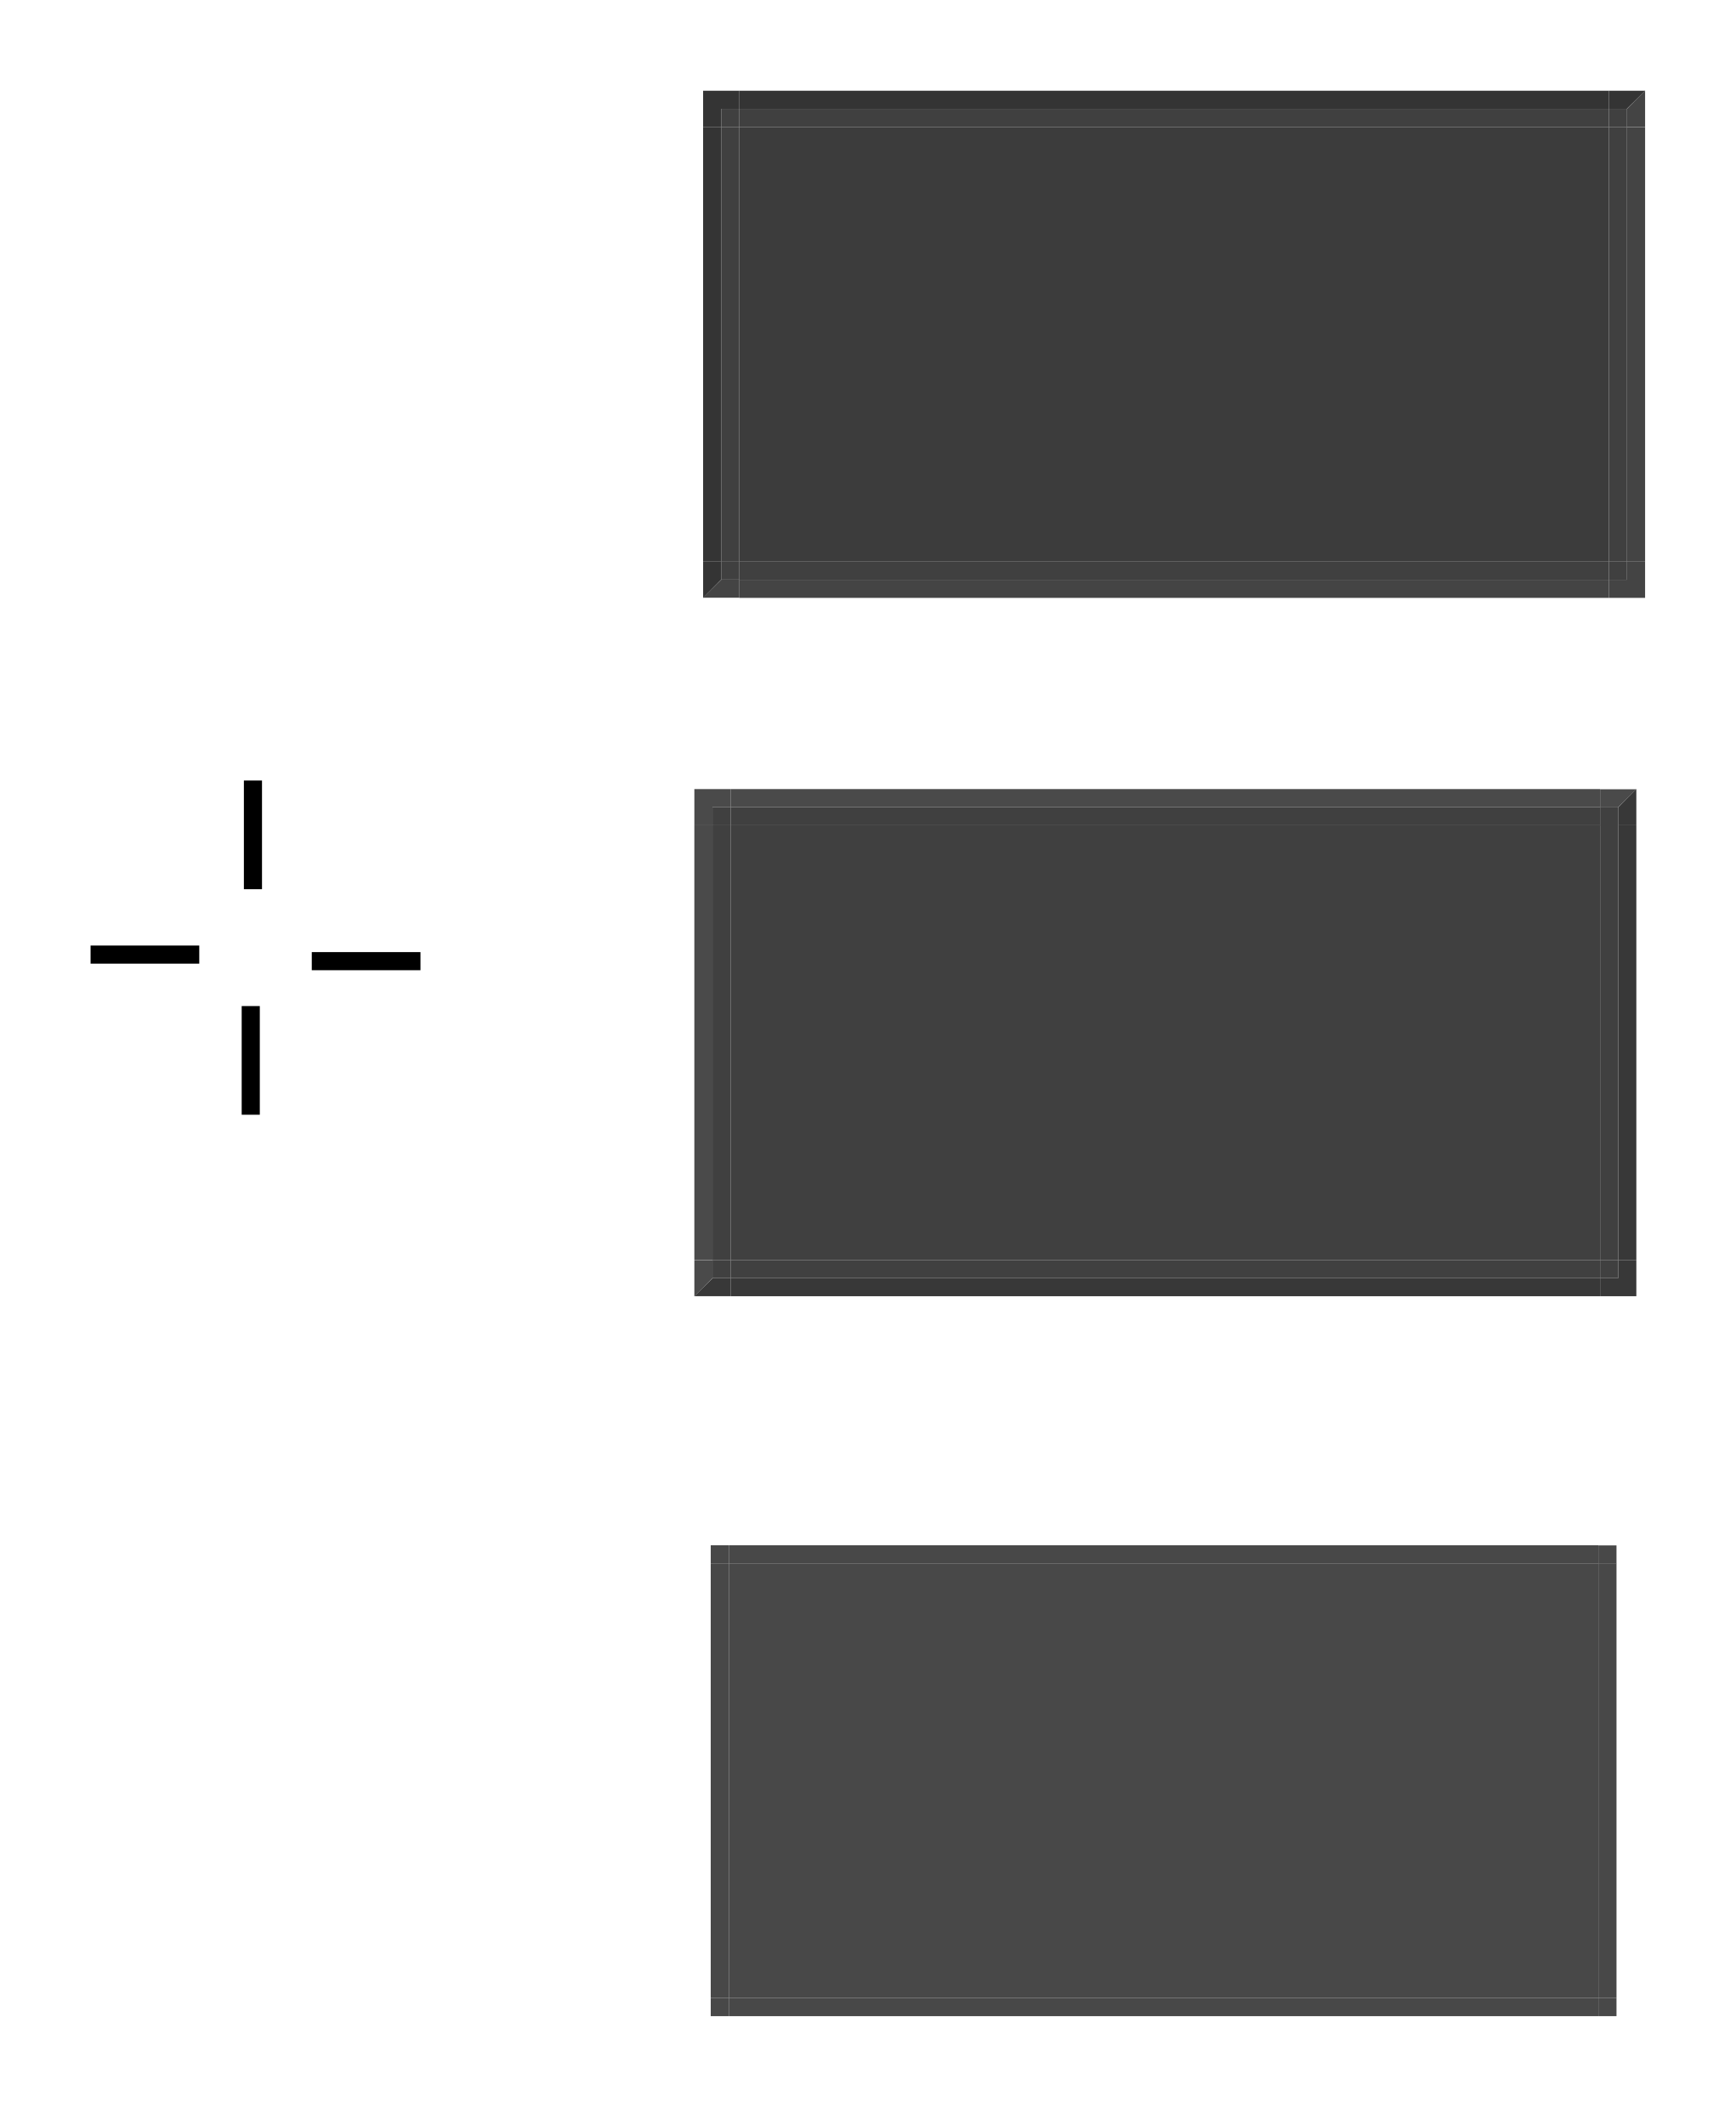
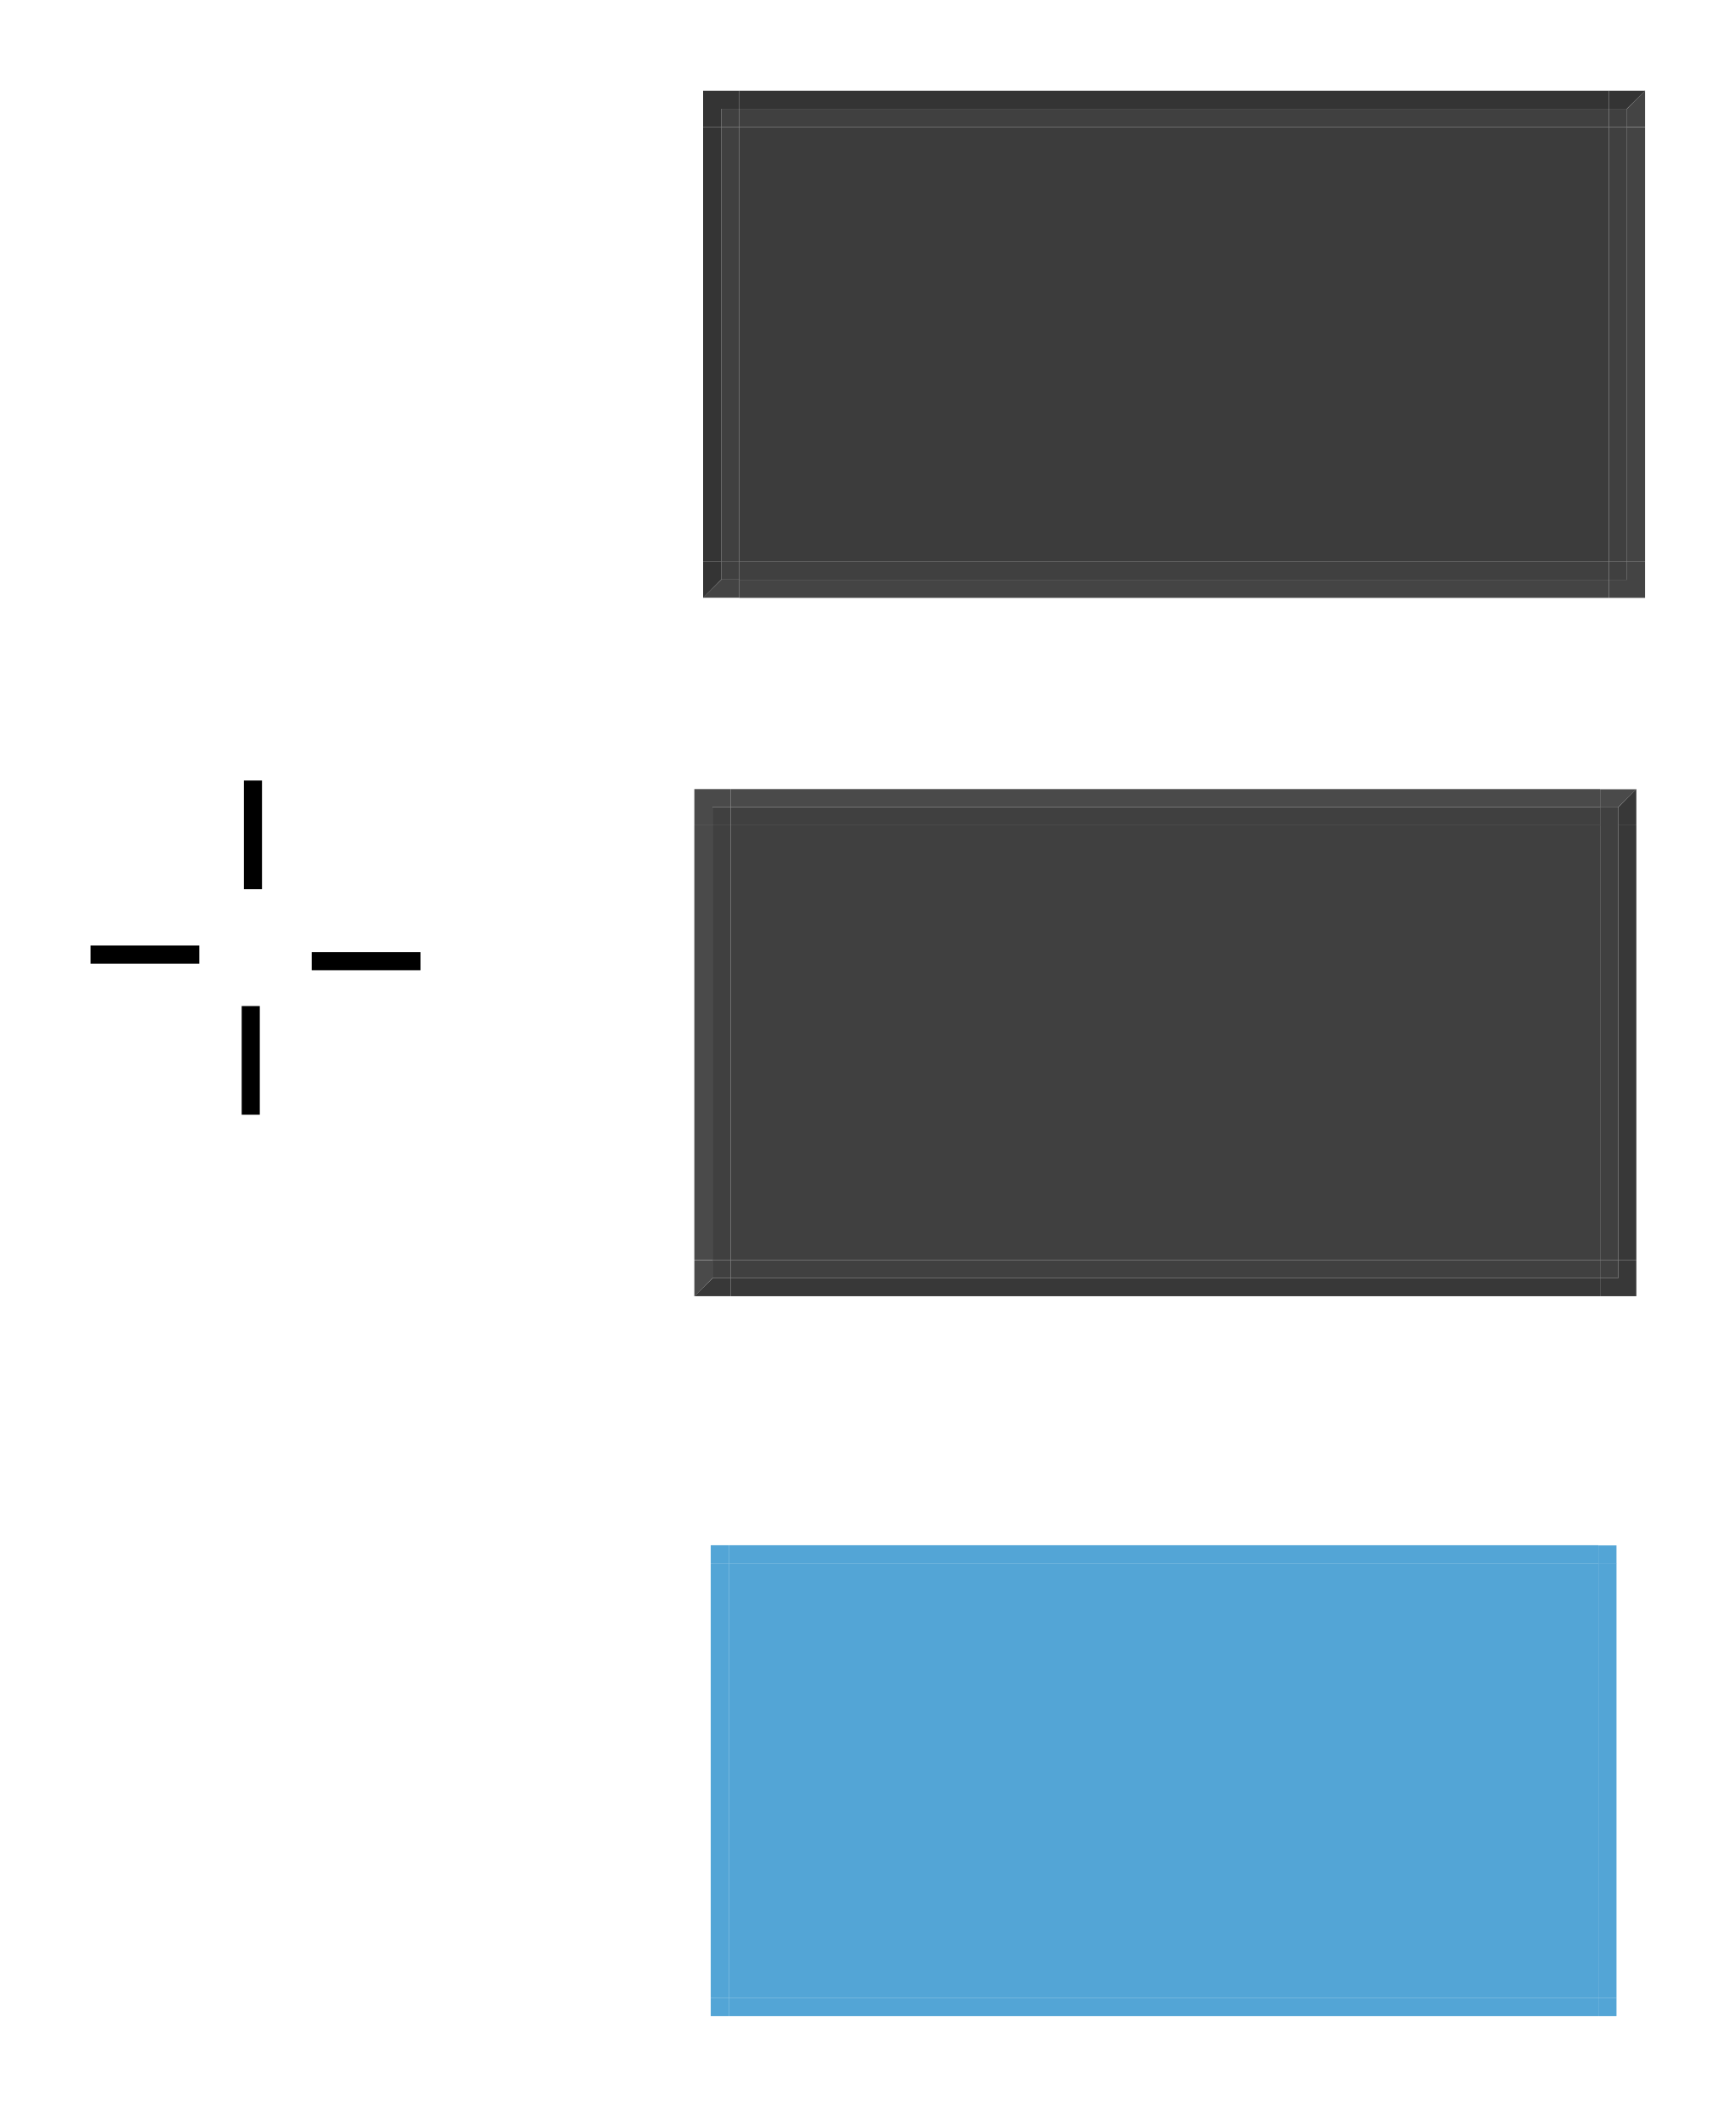
<svg xmlns="http://www.w3.org/2000/svg" xmlns:ns1="http://www.openswatchbook.org/uri/2009/osb" xmlns:xlink="http://www.w3.org/1999/xlink" id="svg2" width="95.814" viewBox="0 0 95.814 117.326" version="1.1" height="117.326">
  <defs id="defs4">
    <linearGradient id="hover" ns1:paint="solid">
-       <stop style="stop-color:#484848;stop-opacity:1;" offset="0" id="stop1879" />
+       <stop style="stop-color:#298fcc;stop-opacity:0.8;" offset="0" id="stop1879" />
    </linearGradient>
    <linearGradient ns1:paint="solid" id="shadowlightpressed">
      <stop id="stop1463" offset="0" style="stop-color:#444444;stop-opacity:1;" />
    </linearGradient>
    <linearGradient ns1:paint="solid" id="shadowdarkpressed">
      <stop id="stop1457" offset="0" style="stop-color:#343434;stop-opacity:1;" />
    </linearGradient>
    <linearGradient ns1:paint="solid" id="pressed-3">
      <stop id="stop1451" offset="0" style="stop-color:#3c3c3c;stop-opacity:1;" />
    </linearGradient>
    <linearGradient ns1:paint="solid" id="shadowlight">
      <stop id="stop883" offset="0" style="stop-color:#4a4a4a;stop-opacity:1;" />
    </linearGradient>
    <linearGradient ns1:paint="solid" id="shadowdark">
      <stop id="stop873" offset="0" style="stop-color:#383838;stop-opacity:1;" />
    </linearGradient>
    <linearGradient ns1:paint="solid" id="normal">
      <stop id="stop2247" offset="0" style="stop-color:#404040;stop-opacity:1;" />
    </linearGradient>
    <linearGradient gradientUnits="userSpaceOnUse" y2="23.113" x2="54.798" y1="23.113" x1="6.798" id="linearGradient2251" xlink:href="#normal" gradientTransform="translate(33.53217,34.45413)" />
    <linearGradient gradientUnits="userSpaceOnUse" y2="36.113" x2="54.798" y1="36.113" x1="6.798" id="linearGradient877" xlink:href="#shadowdark" gradientTransform="matrix(1,0,0,0.5,0.9067429,22.30419)" />
    <linearGradient gradientUnits="userSpaceOnUse" y2="36.113" x2="56.798" y1="36.113" x1="54.798" id="linearGradient881" xlink:href="#shadowdark" gradientTransform="translate(0.9671918,1.934421)" />
    <linearGradient gradientUnits="userSpaceOnUse" y2="10.113" x2="54.798" y1="10.113" x1="6.798" id="linearGradient889" xlink:href="#normal" gradientTransform="matrix(1,0,0,0.5,0.9067429,0.5390059)" />
    <linearGradient gradientUnits="userSpaceOnUse" y2="10.113" x2="6.798" y1="10.113" x1="4.798" id="linearGradient891" xlink:href="#shadowlight" gradientTransform="translate(-0.120899,-3.113111)" />
    <linearGradient gradientUnits="userSpaceOnUse" y2="36.113" x2="6.798" y1="36.113" x1="4.798" id="linearGradient895" xlink:href="#shadowdark" gradientTransform="translate(-2.130843,2.780712)" />
    <linearGradient xlink:href="#normal" id="linearGradient1040" gradientUnits="userSpaceOnUse" gradientTransform="matrix(1,0,0,0.5,0.9067429,21.30419)" x1="6.798" y1="36.113" x2="54.798" y2="36.113" />
    <linearGradient xlink:href="#shadowdark" id="linearGradient1054" gradientUnits="userSpaceOnUse" gradientTransform="matrix(1,0,0,0.5,0.9067429,22.30419)" x1="6.798" y1="36.113" x2="54.798" y2="36.113" />
    <linearGradient xlink:href="#normal" id="linearGradient1056" gradientUnits="userSpaceOnUse" gradientTransform="matrix(1,0,0,0.5,0.9067429,21.30419)" x1="6.798" y1="36.113" x2="54.798" y2="36.113" />
    <linearGradient xlink:href="#normal" id="linearGradient1064" gradientUnits="userSpaceOnUse" gradientTransform="matrix(0.5,0,0,0.5,28.3666,19.49051)" x1="54.798" y1="36.113" x2="56.798" y2="36.113" />
    <linearGradient xlink:href="#shadowlight" id="linearGradient1075" gradientUnits="userSpaceOnUse" gradientTransform="matrix(1,0,0,0.5,0.9067429,-0.4609945)" x1="6.798" y1="10.113" x2="54.798" y2="10.113" />
    <linearGradient xlink:href="#normal" id="linearGradient1089" gradientUnits="userSpaceOnUse" gradientTransform="matrix(1,0,0,0.5,0.9067429,0.5390059)" x1="6.798" y1="10.113" x2="54.798" y2="10.113" />
    <linearGradient xlink:href="#shadowlight" id="linearGradient1091" gradientUnits="userSpaceOnUse" gradientTransform="matrix(1,0,0,0.5,0.9067429,-0.4609945)" x1="6.798" y1="10.113" x2="54.798" y2="10.113" />
    <linearGradient xlink:href="#normal" id="linearGradient1099" gradientUnits="userSpaceOnUse" gradientTransform="matrix(0.5,0,0,0.5,3.278726,2.443646)" x1="4.798" y1="10.113" x2="6.798" y2="10.113" />
    <linearGradient xlink:href="#normal" id="linearGradient1114" gradientUnits="userSpaceOnUse" gradientTransform="matrix(0.5,0,0,0.5,1.268961,20.33622)" x1="4.798" y1="36.113" x2="6.798" y2="36.113" />
    <linearGradient xlink:href="#shadowlight" id="linearGradient1122" gradientUnits="userSpaceOnUse" gradientTransform="matrix(0,-1,-1,0,39.77983,44.70112)" x1="4.798" y1="36.113" x2="6.798" y2="36.113" />
    <linearGradient xlink:href="#shadowlight" id="linearGradient1139" gradientUnits="userSpaceOnUse" gradientTransform="translate(-2.130843,2.780712)" x1="4.798" y1="36.113" x2="6.798" y2="36.113" />
    <linearGradient xlink:href="#normal" id="linearGradient1141" gradientUnits="userSpaceOnUse" gradientTransform="matrix(0.5,0,0,0.5,1.268961,20.33622)" x1="4.798" y1="36.113" x2="6.798" y2="36.113" />
    <linearGradient xlink:href="#shadowdark" id="linearGradient1143" gradientUnits="userSpaceOnUse" gradientTransform="matrix(0,-1,-1,0,39.77983,44.70112)" x1="4.798" y1="36.113" x2="6.798" y2="36.113" />
    <linearGradient xlink:href="#shadowdarkpressed" id="linearGradient1201" gradientUnits="userSpaceOnUse" gradientTransform="matrix(1,0,0,0.5,0.9067429,22.30419)" x1="6.798" y1="36.113" x2="54.798" y2="36.113" />
    <linearGradient xlink:href="#normal" id="linearGradient1203" gradientUnits="userSpaceOnUse" gradientTransform="matrix(1,0,0,0.5,0.9067429,21.30419)" x1="6.798" y1="36.113" x2="54.798" y2="36.113" />
    <linearGradient xlink:href="#normal" id="linearGradient1207" gradientUnits="userSpaceOnUse" gradientTransform="matrix(1,0,0,0.5,0.9067429,21.30419)" x1="6.798" y1="36.113" x2="54.798" y2="36.113" />
    <linearGradient xlink:href="#shadowdarkpressed" id="linearGradient1209" gradientUnits="userSpaceOnUse" gradientTransform="translate(0.9671918,1.934421)" x1="54.798" y1="36.113" x2="56.798" y2="36.113" />
    <linearGradient xlink:href="#normal" id="linearGradient1211" gradientUnits="userSpaceOnUse" gradientTransform="matrix(0.5,0,0,0.5,28.3666,19.49051)" x1="54.798" y1="36.113" x2="56.798" y2="36.113" />
    <linearGradient xlink:href="#normal" id="linearGradient1213" gradientUnits="userSpaceOnUse" gradientTransform="matrix(1,0,0,0.5,0.9067429,0.5390059)" x1="6.798" y1="10.113" x2="54.798" y2="10.113" />
    <linearGradient xlink:href="#shadowlightpressed" id="linearGradient1215" gradientUnits="userSpaceOnUse" gradientTransform="matrix(1,0,0,0.5,0.9067429,-0.4609945)" x1="6.798" y1="10.113" x2="54.798" y2="10.113" />
    <linearGradient xlink:href="#normal" id="linearGradient1217" gradientUnits="userSpaceOnUse" gradientTransform="matrix(1,0,0,0.5,0.9067429,0.5390059)" x1="6.798" y1="10.113" x2="54.798" y2="10.113" />
    <linearGradient xlink:href="#shadowlightpressed" id="linearGradient1221" gradientUnits="userSpaceOnUse" gradientTransform="translate(-0.120899,-3.113111)" x1="4.798" y1="10.113" x2="6.798" y2="10.113" />
    <linearGradient xlink:href="#normal" id="linearGradient1223" gradientUnits="userSpaceOnUse" gradientTransform="matrix(0.5,0,0,0.5,3.278726,2.443646)" x1="4.798" y1="10.113" x2="6.798" y2="10.113" />
    <linearGradient xlink:href="#shadowdarkpressed" id="linearGradient1225" gradientUnits="userSpaceOnUse" gradientTransform="translate(-2.130843,2.780712)" x1="4.798" y1="36.113" x2="6.798" y2="36.113" />
    <linearGradient xlink:href="#normal" id="linearGradient1227" gradientUnits="userSpaceOnUse" gradientTransform="matrix(0.5,0,0,0.5,1.268961,20.33622)" x1="4.798" y1="36.113" x2="6.798" y2="36.113" />
    <linearGradient xlink:href="#shadowlightpressed" id="linearGradient1229" gradientUnits="userSpaceOnUse" gradientTransform="matrix(0,-1,-1,0,39.77983,44.70112)" x1="4.798" y1="36.113" x2="6.798" y2="36.113" />
    <linearGradient xlink:href="#shadowlightpressed" id="linearGradient1231" gradientUnits="userSpaceOnUse" gradientTransform="translate(-2.130843,2.780712)" x1="4.798" y1="36.113" x2="6.798" y2="36.113" />
    <linearGradient xlink:href="#normal" id="linearGradient1233" gradientUnits="userSpaceOnUse" gradientTransform="matrix(0.5,0,0,0.5,1.268961,20.33622)" x1="4.798" y1="36.113" x2="6.798" y2="36.113" />
    <linearGradient xlink:href="#shadowdarkpressed" id="linearGradient1235" gradientUnits="userSpaceOnUse" gradientTransform="matrix(0,-1,-1,0,39.77983,44.70112)" x1="4.798" y1="36.113" x2="6.798" y2="36.113" />
    <linearGradient gradientUnits="userSpaceOnUse" y2="15.444" x2="-7.282" y1="15.444" x1="-55.282" id="linearGradient1455" xlink:href="#pressed-3" gradientTransform="translate(-33.53217,-34.45413)" />
    <linearGradient gradientUnits="userSpaceOnUse" y2="40.361" x2="55.705" y1="40.361" x1="7.705" id="linearGradient1461" xlink:href="#shadowdarkpressed" />
    <linearGradient gradientUnits="userSpaceOnUse" y2="4.595" x2="55.705" y1="4.595" x1="7.705" id="linearGradient1467" xlink:href="#shadowlightpressed" />
    <linearGradient y2="36.113" x2="54.798" y1="36.113" x1="6.798" gradientTransform="matrix(1,0,0,0.5,0.9067429,21.30419)" gradientUnits="userSpaceOnUse" id="linearGradient1527" xlink:href="#hover" />
    <linearGradient y2="36.113" x2="54.798" y1="36.113" x1="6.798" gradientTransform="matrix(1,0,0,0.5,0.9067429,21.30419)" gradientUnits="userSpaceOnUse" id="linearGradient1531" xlink:href="#hover" />
    <linearGradient y2="36.113" x2="56.798" y1="36.113" x1="54.798" gradientTransform="matrix(0.5,0,0,0.5,28.3666,19.49051)" gradientUnits="userSpaceOnUse" id="linearGradient1535" xlink:href="#hover" />
    <linearGradient y2="10.113" x2="54.798" y1="10.113" x1="6.798" gradientTransform="matrix(1,0,0,0.5,0.9067429,0.5390059)" gradientUnits="userSpaceOnUse" id="linearGradient1537" xlink:href="#hover" />
    <linearGradient y2="10.113" x2="54.798" y1="10.113" x1="6.798" gradientTransform="matrix(1,0,0,0.5,0.9067429,0.5390059)" gradientUnits="userSpaceOnUse" id="linearGradient1541" xlink:href="#hover" />
    <linearGradient y2="10.113" x2="6.798" y1="10.113" x1="4.798" gradientTransform="matrix(0.5,0,0,0.5,3.278726,2.443646)" gradientUnits="userSpaceOnUse" id="linearGradient1547" xlink:href="#hover" />
    <linearGradient y2="36.113" x2="6.798" y1="36.113" x1="4.798" gradientTransform="matrix(0.5,0,0,0.5,1.268961,20.33622)" gradientUnits="userSpaceOnUse" id="linearGradient1551" xlink:href="#hover" />
    <linearGradient y2="36.113" x2="6.798" y1="36.113" x1="4.798" gradientTransform="matrix(0.5,0,0,0.5,1.268961,20.33622)" gradientUnits="userSpaceOnUse" id="linearGradient1557" xlink:href="#hover" />
    <linearGradient xlink:href="#hover" id="linearGradient1883" x1="6.702" y1="63.862" x2="54.702" y2="63.862" gradientUnits="userSpaceOnUse" gradientTransform="translate(33.53217,34.45413)" />
  </defs>
  <rect y="45.567" x="40.33" height="24" width="48" id="normal-center" style="opacity:1;fill:url(#linearGradient2251);fill-opacity:1;fill-rule:nonzero;stroke:none;stroke-width:20.747;stroke-linecap:round;stroke-miterlimit:4;stroke-dasharray:none;stroke-dashoffset:0;stroke-opacity:1" />
  <rect y="52.205" x="5" height="1" width="6" id="normal-hint-left-margin" style="opacity:1;fill:#000000;fill-opacity:1;fill-rule:evenodd;stroke:none;stroke-width:2.822;stroke-linecap:butt;stroke-linejoin:round;stroke-miterlimit:4;stroke-dasharray:none;stroke-dashoffset:0;stroke-opacity:1;paint-order:normal" />
  <rect style="opacity:1;fill:#000000;fill-opacity:1;fill-rule:evenodd;stroke:none;stroke-width:2.822;stroke-linecap:butt;stroke-linejoin:round;stroke-miterlimit:4;stroke-dasharray:none;stroke-dashoffset:0;stroke-opacity:1;paint-order:normal" id="normal-hint-right-margin" width="6" height="1" x="17.211" y="52.568" />
  <rect y="43.095" x="13.463" height="6" width="1" id="normal-hint-top-margin" style="opacity:1;fill:#000000;fill-opacity:1;fill-rule:evenodd;stroke:none;stroke-width:2.822;stroke-linecap:butt;stroke-linejoin:round;stroke-miterlimit:4;stroke-dasharray:none;stroke-dashoffset:0;stroke-opacity:1;paint-order:normal" />
  <rect style="opacity:1;fill:#000000;fill-opacity:1;fill-rule:evenodd;stroke:none;stroke-width:2.822;stroke-linecap:butt;stroke-linejoin:round;stroke-miterlimit:4;stroke-dasharray:none;stroke-dashoffset:0;stroke-opacity:1;paint-order:normal" id="normal-hint-bottom-margin" width="1" height="6" x="13.342" y="55.547" />
  <g id="normal-bottom" transform="translate(32.62542,30.70626)">
    <rect y="39.861" x="7.705" height="1" width="48" id="rect1046" style="opacity:1;fill:url(#linearGradient877);fill-opacity:1;fill-rule:nonzero;stroke:none;stroke-width:4.235;stroke-linecap:round;stroke-miterlimit:4;stroke-dasharray:none;stroke-dashoffset:0;stroke-opacity:1" />
    <rect style="opacity:1;fill:url(#linearGradient1040);fill-opacity:1;fill-rule:nonzero;stroke:none;stroke-width:4.235;stroke-linecap:round;stroke-miterlimit:4;stroke-dasharray:none;stroke-dashoffset:0;stroke-opacity:1" id="rect1038" width="48" height="1" x="7.705" y="38.861" />
  </g>
  <g transform="matrix(0,-0.5,1,0,49.46969,73.41916)" id="g1052">
    <rect style="opacity:1;fill:url(#linearGradient1054);fill-opacity:1;fill-rule:nonzero;stroke:none;stroke-width:4.235;stroke-linecap:round;stroke-miterlimit:4;stroke-dasharray:none;stroke-dashoffset:0;stroke-opacity:1" id="rect1048" width="48" height="1" x="7.705" y="39.861" />
    <rect y="38.861" x="7.705" height="1" width="48" id="rect1050" style="opacity:1;fill:url(#linearGradient1056);fill-opacity:1;fill-rule:nonzero;stroke:none;stroke-width:4.235;stroke-linecap:round;stroke-miterlimit:4;stroke-dasharray:none;stroke-dashoffset:0;stroke-opacity:1" />
  </g>
  <g id="normal-bottomright" transform="translate(32.56458,32.51994)">
    <path id="path1071" transform="translate(0,-3.7758427e-5)" d="m 56.766,37.047 v 1 h -1 v 1 h 2 v -2 z" style="opacity:1;fill:url(#linearGradient881);fill-opacity:1;fill-rule:nonzero;stroke:none;stroke-width:1.222;stroke-linecap:round;stroke-miterlimit:4;stroke-dasharray:none;stroke-dashoffset:0;stroke-opacity:1" />
    <rect y="37.047" x="55.766" height="1" width="1" id="rect1062" style="opacity:1;fill:url(#linearGradient1064);fill-opacity:1;fill-rule:nonzero;stroke:none;stroke-width:0.611;stroke-linecap:round;stroke-miterlimit:4;stroke-dasharray:none;stroke-dashoffset:0;stroke-opacity:1" />
  </g>
  <g id="normal-top" transform="translate(32.62542,39.47144)">
    <rect style="opacity:1;fill:url(#linearGradient889);fill-opacity:1;fill-rule:nonzero;stroke:none;stroke-width:4.235;stroke-linecap:round;stroke-miterlimit:4;stroke-dasharray:none;stroke-dashoffset:0;stroke-opacity:1" id="rect1081" width="48" height="1" x="7.705" y="5.095" />
    <rect y="4.095" x="7.705" height="1" width="48" id="rect1073" style="opacity:1;fill:url(#linearGradient1075);fill-opacity:1;fill-rule:nonzero;stroke:none;stroke-width:4.235;stroke-linecap:round;stroke-miterlimit:4;stroke-dasharray:none;stroke-dashoffset:0;stroke-opacity:1" />
  </g>
  <g transform="matrix(0,-0.5,1,0,34.23486,73.41916)" id="normal-left">
    <rect y="5.095" x="7.705" height="1" width="48" id="rect1083" style="opacity:1;fill:url(#linearGradient1089);fill-opacity:1;fill-rule:nonzero;stroke:none;stroke-width:4.235;stroke-linecap:round;stroke-miterlimit:4;stroke-dasharray:none;stroke-dashoffset:0;stroke-opacity:1" />
    <rect style="opacity:1;fill:url(#linearGradient1091);fill-opacity:1;fill-rule:nonzero;stroke:none;stroke-width:4.235;stroke-linecap:round;stroke-miterlimit:4;stroke-dasharray:none;stroke-dashoffset:0;stroke-opacity:1" id="rect1085" width="48" height="1" x="7.705" y="4.095" />
  </g>
  <g id="normal-topleft" transform="translate(33.65245,37.5668)">
    <path id="path1106" transform="translate(0,-3.7758427e-5)" d="m 4.678,6 v 2 h 1 V 7 h 1 V 6 Z" style="opacity:1;fill:url(#linearGradient891);fill-opacity:1;fill-rule:nonzero;stroke:none;stroke-width:1.222;stroke-linecap:round;stroke-miterlimit:4;stroke-dasharray:none;stroke-dashoffset:0;stroke-opacity:1" />
    <rect y="7" x="5.678" height="1" width="1" id="rect1097" style="opacity:1;fill:url(#linearGradient1099);fill-opacity:1;fill-rule:nonzero;stroke:none;stroke-width:0.611;stroke-linecap:round;stroke-miterlimit:4;stroke-dasharray:none;stroke-dashoffset:0;stroke-opacity:1" />
  </g>
  <g id="normal-bottomleft" transform="translate(35.66222,31.67423)">
    <path id="path1129" transform="translate(0,-3.7758427e-5)" d="m 3.678,38.893 -1.01,1 h 2 v -1 z" style="opacity:1;fill:url(#linearGradient895);fill-opacity:1;fill-rule:nonzero;stroke:none;stroke-width:1.222;stroke-linecap:round;stroke-miterlimit:4;stroke-dasharray:none;stroke-dashoffset:0;stroke-opacity:1" />
    <rect style="opacity:1;fill:url(#linearGradient1114);fill-opacity:1;fill-rule:nonzero;stroke:none;stroke-width:0.611;stroke-linecap:round;stroke-miterlimit:4;stroke-dasharray:none;stroke-dashoffset:0;stroke-opacity:1" id="rect1112" width="1" height="1" x="3.668" y="37.893" />
    <path style="opacity:1;fill:url(#linearGradient1122);fill-opacity:1;fill-rule:nonzero;stroke:none;stroke-width:1.222;stroke-linecap:round;stroke-miterlimit:4;stroke-dasharray:none;stroke-dashoffset:0;stroke-opacity:1" d="m 3.668,38.893 -1,1.01 v -2 h 1 z" id="path1120" />
  </g>
  <g transform="rotate(-180,46.49909,41.73454)" id="normal-topright">
    <path style="opacity:1;fill:url(#linearGradient1139);fill-opacity:1;fill-rule:nonzero;stroke:none;stroke-width:1.222;stroke-linecap:round;stroke-miterlimit:4;stroke-dasharray:none;stroke-dashoffset:0;stroke-opacity:1" d="m 3.678,38.893 -1.01,1 h 2 v -1 z" transform="translate(0,-3.7758427e-5)" id="path1131" />
    <rect y="37.893" x="3.668" height="1" width="1" id="rect1133" style="opacity:1;fill:url(#linearGradient1141);fill-opacity:1;fill-rule:nonzero;stroke:none;stroke-width:0.611;stroke-linecap:round;stroke-miterlimit:4;stroke-dasharray:none;stroke-dashoffset:0;stroke-opacity:1" />
    <path id="path1135" d="m 3.668,38.893 -1,1.01 v -2 h 1 z" style="opacity:1;fill:url(#linearGradient1143);fill-opacity:1;fill-rule:nonzero;stroke:none;stroke-width:1.222;stroke-linecap:round;stroke-miterlimit:4;stroke-dasharray:none;stroke-dashoffset:0;stroke-opacity:1" />
  </g>
  <rect style="opacity:1;fill:url(#linearGradient1455);fill-opacity:1;fill-rule:nonzero;stroke:none;stroke-width:20.747;stroke-linecap:round;stroke-miterlimit:4;stroke-dasharray:none;stroke-dashoffset:0;stroke-opacity:1" id="pressed-center" width="48" height="24" x="-88.814" y="-31.01" transform="scale(-1)" />
  <g transform="rotate(-180,48.25928,22.93512)" id="pressed-top">
    <rect style="opacity:1;fill:url(#linearGradient1201);fill-opacity:1;fill-rule:nonzero;stroke:none;stroke-width:4.235;stroke-linecap:round;stroke-miterlimit:4;stroke-dasharray:none;stroke-dashoffset:0;stroke-opacity:1" id="rect1147" width="48" height="1" x="7.705" y="39.861" />
    <rect y="38.861" x="7.705" height="1" width="48" id="rect1149" style="opacity:1;fill:url(#linearGradient1203);fill-opacity:1;fill-rule:nonzero;stroke:none;stroke-width:4.235;stroke-linecap:round;stroke-miterlimit:4;stroke-dasharray:none;stroke-dashoffset:0;stroke-opacity:1" />
  </g>
  <g id="pressed-left" transform="matrix(0,0.5,-1,0,79.67429,3.157349)">
    <rect y="39.861" x="7.705" height="1" width="48" id="rect1153" style="opacity:1;fill:url(#linearGradient1461);fill-opacity:1;fill-rule:nonzero;stroke:none;stroke-width:4.235;stroke-linecap:round;stroke-miterlimit:4;stroke-dasharray:none;stroke-dashoffset:0;stroke-opacity:1" />
    <rect style="opacity:1;fill:url(#linearGradient1207);fill-opacity:1;fill-rule:nonzero;stroke:none;stroke-width:4.235;stroke-linecap:round;stroke-miterlimit:4;stroke-dasharray:none;stroke-dashoffset:0;stroke-opacity:1" id="rect1155" width="48" height="1" x="7.705" y="38.861" />
  </g>
  <g transform="rotate(-180,48.2897,22.02828)" id="pressed-topleft">
    <path style="opacity:1;fill:url(#linearGradient1209);fill-opacity:1;fill-rule:nonzero;stroke:none;stroke-width:1.222;stroke-linecap:round;stroke-miterlimit:4;stroke-dasharray:none;stroke-dashoffset:0;stroke-opacity:1" d="m 56.766,37.047 v 1 h -1 v 1 h 2 v -2 z" transform="translate(0,-3.7758427e-5)" id="path1159" />
    <rect style="opacity:1;fill:url(#linearGradient1211);fill-opacity:1;fill-rule:nonzero;stroke:none;stroke-width:0.611;stroke-linecap:round;stroke-miterlimit:4;stroke-dasharray:none;stroke-dashoffset:0;stroke-opacity:1" id="rect1161" width="1" height="1" x="55.766" y="37.047" />
  </g>
  <g transform="rotate(-180,48.25928,18.55253)" id="pressed-bottom">
    <rect y="5.095" x="7.705" height="1" width="48" id="rect1165" style="opacity:1;fill:url(#linearGradient1213);fill-opacity:1;fill-rule:nonzero;stroke:none;stroke-width:4.235;stroke-linecap:round;stroke-miterlimit:4;stroke-dasharray:none;stroke-dashoffset:0;stroke-opacity:1" />
    <rect style="opacity:1;fill:url(#linearGradient1215);fill-opacity:1;fill-rule:nonzero;stroke:none;stroke-width:4.235;stroke-linecap:round;stroke-miterlimit:4;stroke-dasharray:none;stroke-dashoffset:0;stroke-opacity:1" id="rect1167" width="48" height="1" x="7.705" y="4.095" />
  </g>
  <g id="pressed-right" transform="matrix(0,0.5,-1,0,94.90913,3.157351)">
    <rect style="opacity:1;fill:url(#linearGradient1217);fill-opacity:1;fill-rule:nonzero;stroke:none;stroke-width:4.235;stroke-linecap:round;stroke-miterlimit:4;stroke-dasharray:none;stroke-dashoffset:0;stroke-opacity:1" id="rect1171" width="48" height="1" x="7.705" y="5.095" />
    <rect y="4.095" x="7.705" height="1" width="48" id="rect1173" style="opacity:1;fill:url(#linearGradient1467);fill-opacity:1;fill-rule:nonzero;stroke:none;stroke-width:4.235;stroke-linecap:round;stroke-miterlimit:4;stroke-dasharray:none;stroke-dashoffset:0;stroke-opacity:1" />
  </g>
  <g transform="rotate(-180,47.74577,19.50485)" id="pressed-bottomright">
    <path style="opacity:1;fill:url(#linearGradient1221);fill-opacity:1;fill-rule:nonzero;stroke:none;stroke-width:1.222;stroke-linecap:round;stroke-miterlimit:4;stroke-dasharray:none;stroke-dashoffset:0;stroke-opacity:1" d="m 4.678,6 v 2 h 1 V 7 h 1 V 6 Z" transform="translate(0,-3.7758427e-5)" id="path1177" />
    <rect style="opacity:1;fill:url(#linearGradient1223);fill-opacity:1;fill-rule:nonzero;stroke:none;stroke-width:0.611;stroke-linecap:round;stroke-miterlimit:4;stroke-dasharray:none;stroke-dashoffset:0;stroke-opacity:1" id="rect1179" width="1" height="1" x="5.678" y="7" />
  </g>
  <g transform="rotate(-180,46.74089,22.45114)" id="pressed-topright">
    <path style="opacity:1;fill:url(#linearGradient1225);fill-opacity:1;fill-rule:nonzero;stroke:none;stroke-width:1.222;stroke-linecap:round;stroke-miterlimit:4;stroke-dasharray:none;stroke-dashoffset:0;stroke-opacity:1" d="m 3.678,38.893 -1.01,1 h 2 v -1 z" transform="translate(0,-3.7758427e-5)" id="path1183" />
    <rect y="37.893" x="3.668" height="1" width="1" id="rect1185" style="opacity:1;fill:url(#linearGradient1227);fill-opacity:1;fill-rule:nonzero;stroke:none;stroke-width:0.611;stroke-linecap:round;stroke-miterlimit:4;stroke-dasharray:none;stroke-dashoffset:0;stroke-opacity:1" />
    <path id="path1187" d="m 3.668,38.893 -1,1.01 v -2 h 1 z" style="opacity:1;fill:url(#linearGradient1229);fill-opacity:1;fill-rule:nonzero;stroke:none;stroke-width:1.222;stroke-linecap:round;stroke-miterlimit:4;stroke-dasharray:none;stroke-dashoffset:0;stroke-opacity:1" />
  </g>
  <g id="pressed-bottomleft" transform="translate(36.14581,-6.892563)">
    <path id="path1191" transform="translate(0,-3.7758427e-5)" d="m 3.678,38.893 -1.01,1 h 2 v -1 z" style="opacity:1;fill:url(#linearGradient1231);fill-opacity:1;fill-rule:nonzero;stroke:none;stroke-width:1.222;stroke-linecap:round;stroke-miterlimit:4;stroke-dasharray:none;stroke-dashoffset:0;stroke-opacity:1" />
    <rect style="opacity:1;fill:url(#linearGradient1233);fill-opacity:1;fill-rule:nonzero;stroke:none;stroke-width:0.611;stroke-linecap:round;stroke-miterlimit:4;stroke-dasharray:none;stroke-dashoffset:0;stroke-opacity:1" id="rect1193" width="1" height="1" x="3.668" y="37.893" />
    <path style="opacity:1;fill:url(#linearGradient1235);fill-opacity:1;fill-rule:nonzero;stroke:none;stroke-width:1.222;stroke-linecap:round;stroke-miterlimit:4;stroke-dasharray:none;stroke-dashoffset:0;stroke-opacity:1" d="m 3.668,38.893 -1,1.01 v -2 h 1 z" id="path1195" />
  </g>
  <rect style="opacity:1;fill:url(#linearGradient1883);fill-opacity:1;fill-rule:nonzero;stroke:none;stroke-width:20.747;stroke-linecap:round;stroke-miterlimit:4;stroke-dasharray:none;stroke-dashoffset:0;stroke-opacity:1" id="hover-center" width="48" height="24" x="40.235" y="86.316" />
  <g transform="translate(32.52977,71.45572)" id="hover-bottom">
    <rect style="opacity:1;fill:none;fill-opacity:1;fill-rule:nonzero;stroke:none;stroke-width:4.235;stroke-linecap:round;stroke-miterlimit:4;stroke-dasharray:none;stroke-dashoffset:0;stroke-opacity:1" id="rect1471" width="48" height="1" x="7.705" y="39.861" />
    <rect y="38.861" x="7.705" height="1" width="48" id="rect1473" style="opacity:1;fill:url(#linearGradient1527);fill-opacity:1;fill-rule:nonzero;stroke:none;stroke-width:4.235;stroke-linecap:round;stroke-miterlimit:4;stroke-dasharray:none;stroke-dashoffset:0;stroke-opacity:1" />
  </g>
  <g id="hover-right" transform="matrix(0,-0.5,1,0,49.37404,114.1686)">
    <rect y="39.861" x="7.705" height="1" width="48" id="rect1477" style="opacity:1;fill:none;fill-opacity:1;fill-rule:nonzero;stroke:none;stroke-width:4.235;stroke-linecap:round;stroke-miterlimit:4;stroke-dasharray:none;stroke-dashoffset:0;stroke-opacity:1" />
    <rect style="opacity:1;fill:url(#linearGradient1531);fill-opacity:1;fill-rule:nonzero;stroke:none;stroke-width:4.235;stroke-linecap:round;stroke-miterlimit:4;stroke-dasharray:none;stroke-dashoffset:0;stroke-opacity:1" id="rect1479" width="48" height="1" x="7.705" y="38.861" />
  </g>
  <g transform="translate(32.46893,73.2694)" id="hover-bottomright">
    <path style="opacity:1;fill:none;fill-opacity:1;fill-rule:nonzero;stroke:none;stroke-width:1.222;stroke-linecap:round;stroke-miterlimit:4;stroke-dasharray:none;stroke-dashoffset:0;stroke-opacity:1" d="m 56.766,37.047 v 1 h -1 v 1 h 2 v -2 z" transform="translate(0,-3.7758427e-5)" id="path1483" />
    <rect style="opacity:1;fill:url(#linearGradient1535);fill-opacity:1;fill-rule:nonzero;stroke:none;stroke-width:0.611;stroke-linecap:round;stroke-miterlimit:4;stroke-dasharray:none;stroke-dashoffset:0;stroke-opacity:1" id="rect1485" width="1" height="1" x="55.766" y="37.047" />
  </g>
  <g transform="translate(32.52977,80.2209)" id="hover-top">
    <rect y="5.095" x="7.705" height="1" width="48" id="rect1489" style="opacity:1;fill:url(#linearGradient1537);fill-opacity:1;fill-rule:nonzero;stroke:none;stroke-width:4.235;stroke-linecap:round;stroke-miterlimit:4;stroke-dasharray:none;stroke-dashoffset:0;stroke-opacity:1" />
    <rect style="opacity:1;fill:none;fill-opacity:1;fill-rule:nonzero;stroke:none;stroke-width:4.235;stroke-linecap:round;stroke-miterlimit:4;stroke-dasharray:none;stroke-dashoffset:0;stroke-opacity:1" id="rect1491" width="48" height="1" x="7.705" y="4.095" />
  </g>
  <g id="hover-left" transform="matrix(0,-0.5,1,0,34.1392,114.1686)">
    <rect style="opacity:1;fill:url(#linearGradient1541);fill-opacity:1;fill-rule:nonzero;stroke:none;stroke-width:4.235;stroke-linecap:round;stroke-miterlimit:4;stroke-dasharray:none;stroke-dashoffset:0;stroke-opacity:1" id="rect1495" width="48" height="1" x="7.705" y="5.095" />
    <rect y="4.095" x="7.705" height="1" width="48" id="rect1497" style="opacity:1;fill:none;fill-opacity:1;fill-rule:nonzero;stroke:none;stroke-width:4.235;stroke-linecap:round;stroke-miterlimit:4;stroke-dasharray:none;stroke-dashoffset:0;stroke-opacity:1" />
  </g>
  <g transform="translate(33.55679,78.31626)" id="hover-topleft">
    <path style="opacity:1;fill:none;fill-opacity:1;fill-rule:nonzero;stroke:none;stroke-width:1.222;stroke-linecap:round;stroke-miterlimit:4;stroke-dasharray:none;stroke-dashoffset:0;stroke-opacity:1" d="m 4.678,6 v 2 h 1 V 7 h 1 V 6 Z" transform="translate(0,-3.7758427e-5)" id="path1501" />
    <rect style="opacity:1;fill:url(#linearGradient1547);fill-opacity:1;fill-rule:nonzero;stroke:none;stroke-width:0.611;stroke-linecap:round;stroke-miterlimit:4;stroke-dasharray:none;stroke-dashoffset:0;stroke-opacity:1" id="rect1503" width="1" height="1" x="5.678" y="7" />
  </g>
  <g transform="translate(35.56656,72.42369)" id="hover-bottomleft">
    <path style="opacity:1;fill:none;fill-opacity:1;fill-rule:nonzero;stroke:none;stroke-width:1.222;stroke-linecap:round;stroke-miterlimit:4;stroke-dasharray:none;stroke-dashoffset:0;stroke-opacity:1" d="m 3.678,38.893 -1.01,1 h 2 v -1 z" transform="translate(0,-3.7758427e-5)" id="path1507" />
    <rect y="37.893" x="3.668" height="1" width="1" id="rect1509" style="opacity:1;fill:url(#linearGradient1551);fill-opacity:1;fill-rule:nonzero;stroke:none;stroke-width:0.611;stroke-linecap:round;stroke-miterlimit:4;stroke-dasharray:none;stroke-dashoffset:0;stroke-opacity:1" />
    <path id="path1511" d="m 3.668,38.893 -1,1.01 v -2 h 1 z" style="opacity:1;fill:none;fill-opacity:1;fill-rule:nonzero;stroke:none;stroke-width:1.222;stroke-linecap:round;stroke-miterlimit:4;stroke-dasharray:none;stroke-dashoffset:0;stroke-opacity:1" />
  </g>
  <g id="hover-topright" transform="rotate(-180,46.45126,62.10926)">
    <path id="path1515" transform="translate(0,-3.7758427e-5)" d="m 3.678,38.893 -1.01,1 h 2 v -1 z" style="opacity:1;fill:none;fill-opacity:1;fill-rule:nonzero;stroke:none;stroke-width:1.222;stroke-linecap:round;stroke-miterlimit:4;stroke-dasharray:none;stroke-dashoffset:0;stroke-opacity:1" />
    <rect style="opacity:1;fill:url(#linearGradient1557);fill-opacity:1;fill-rule:nonzero;stroke:none;stroke-width:0.611;stroke-linecap:round;stroke-miterlimit:4;stroke-dasharray:none;stroke-dashoffset:0;stroke-opacity:1" id="rect1517" width="1" height="1" x="3.668" y="37.893" />
    <path style="opacity:1;fill:none;fill-opacity:1;fill-rule:nonzero;stroke:none;stroke-width:1.222;stroke-linecap:round;stroke-miterlimit:4;stroke-dasharray:none;stroke-dashoffset:0;stroke-opacity:1" d="m 3.668,38.893 -1,1.01 v -2 h 1 z" id="path1519" />
  </g>
</svg>
